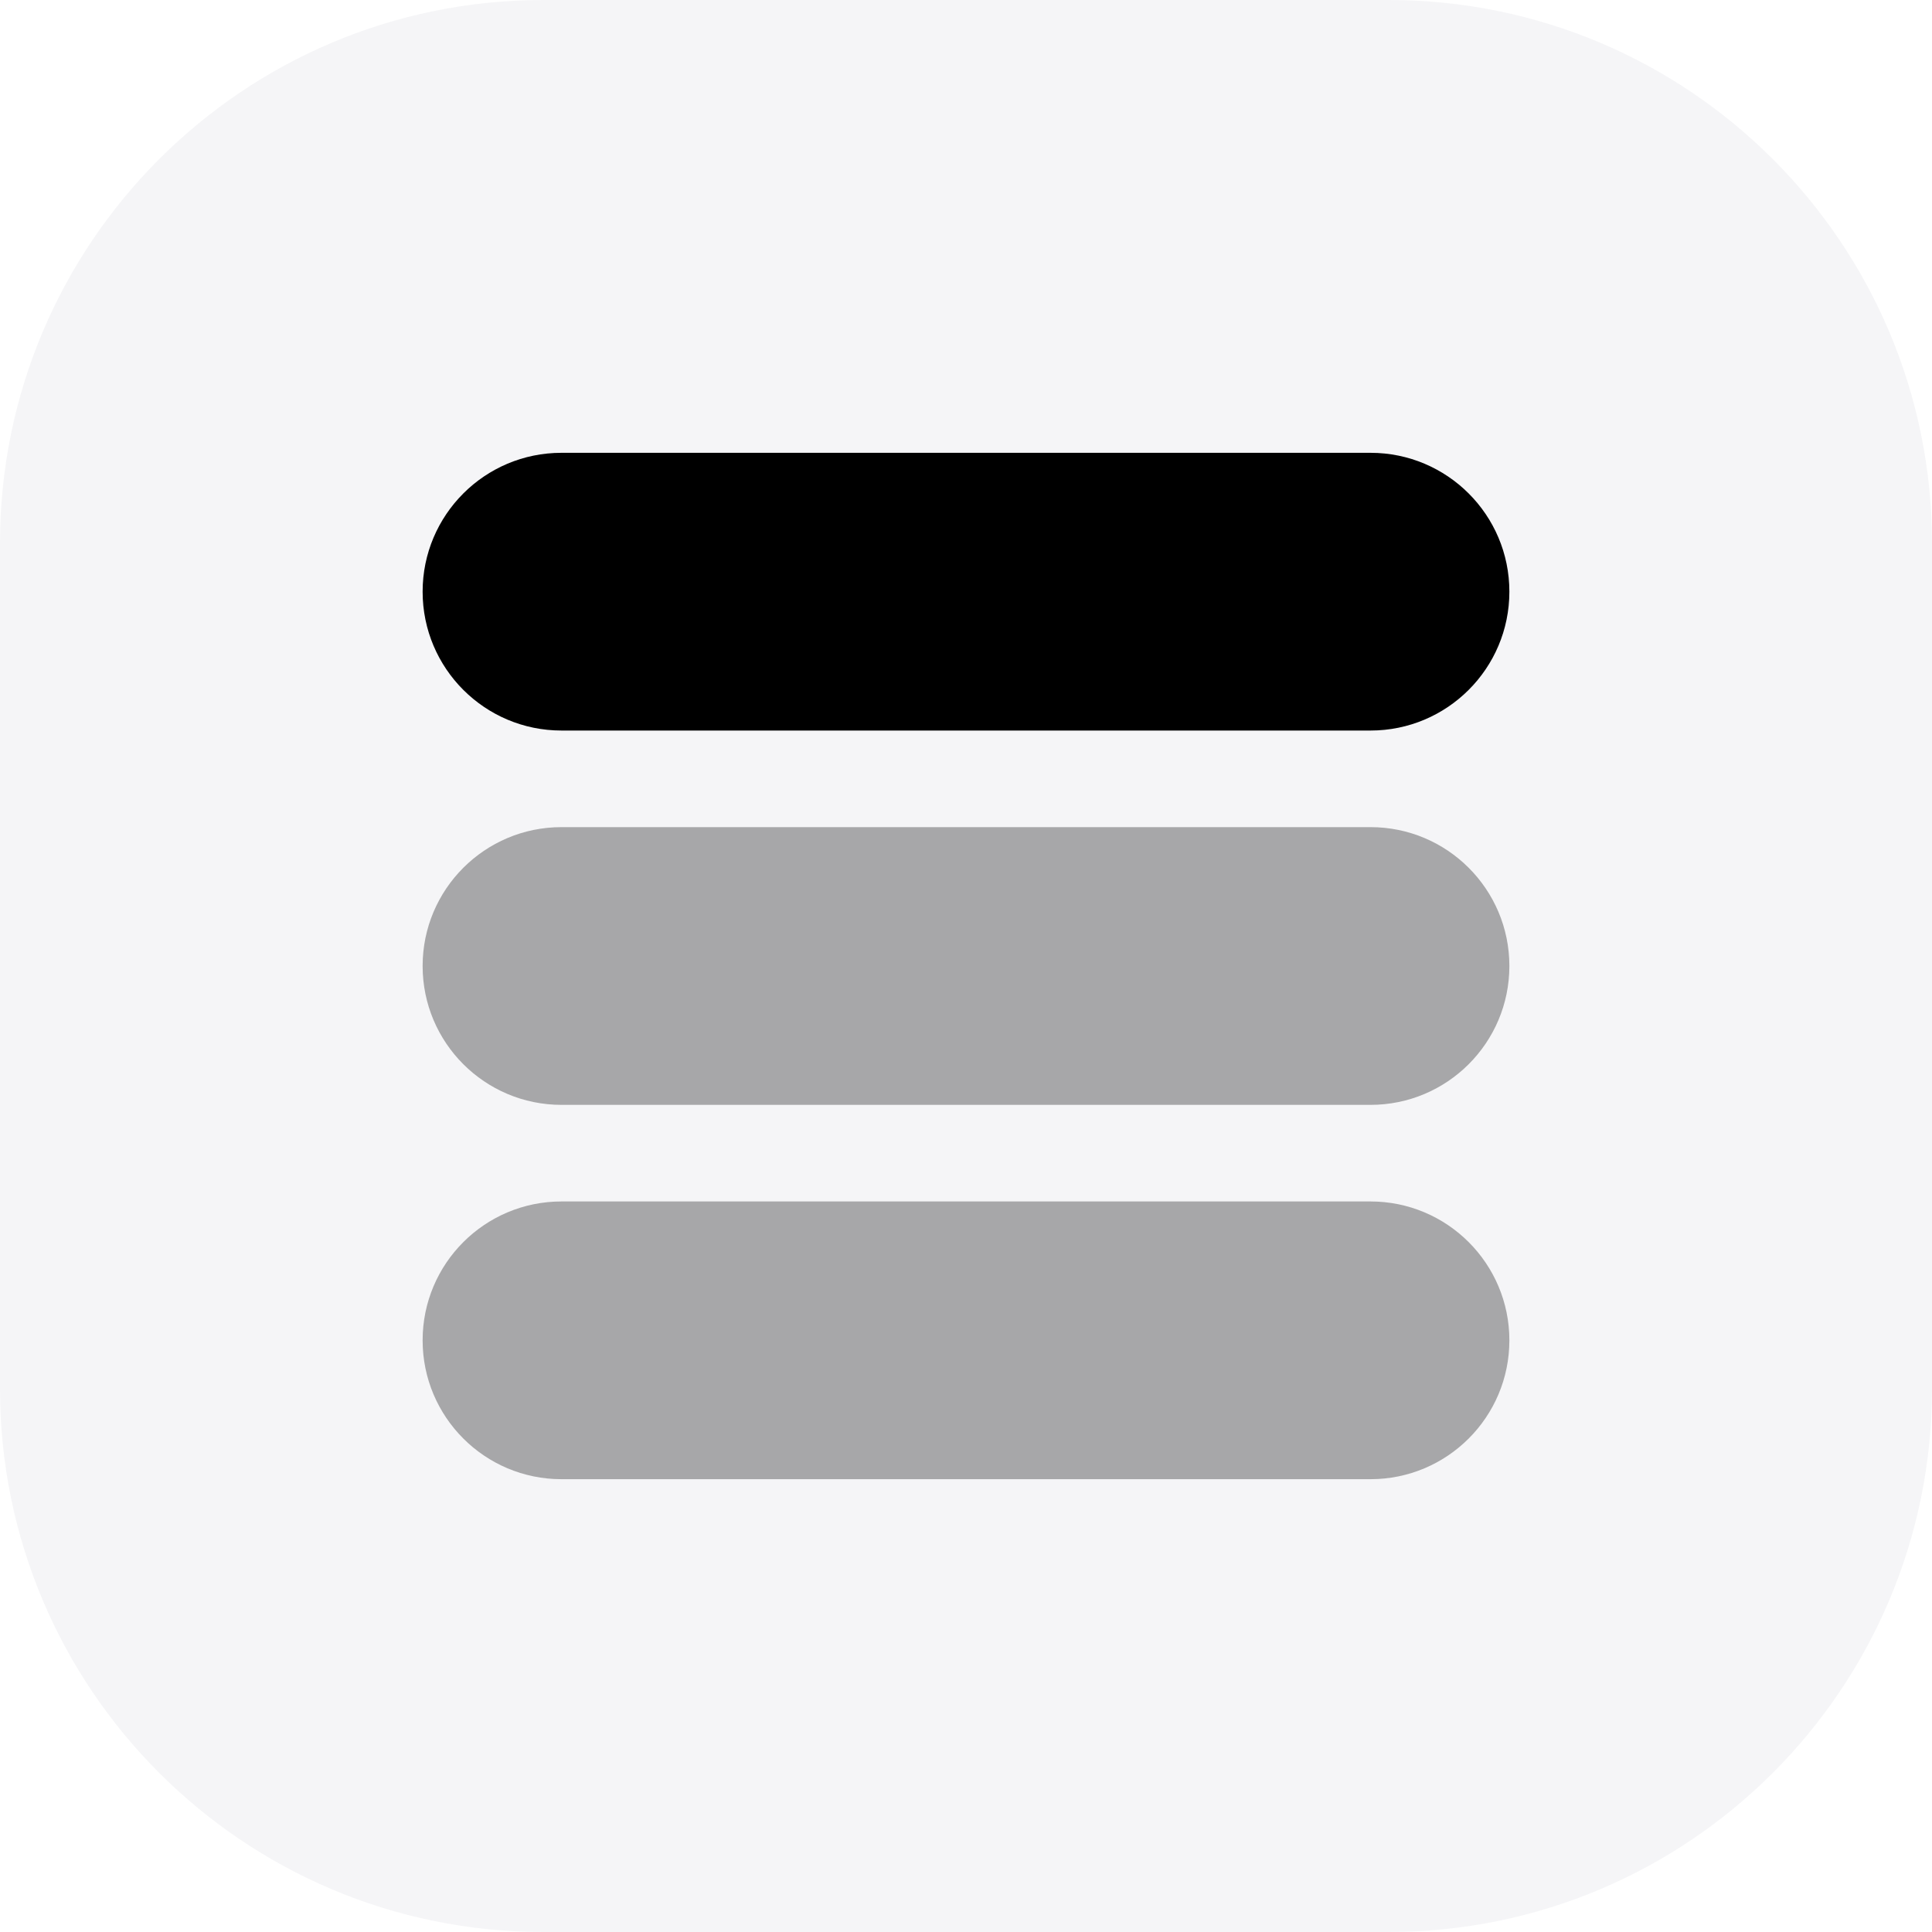
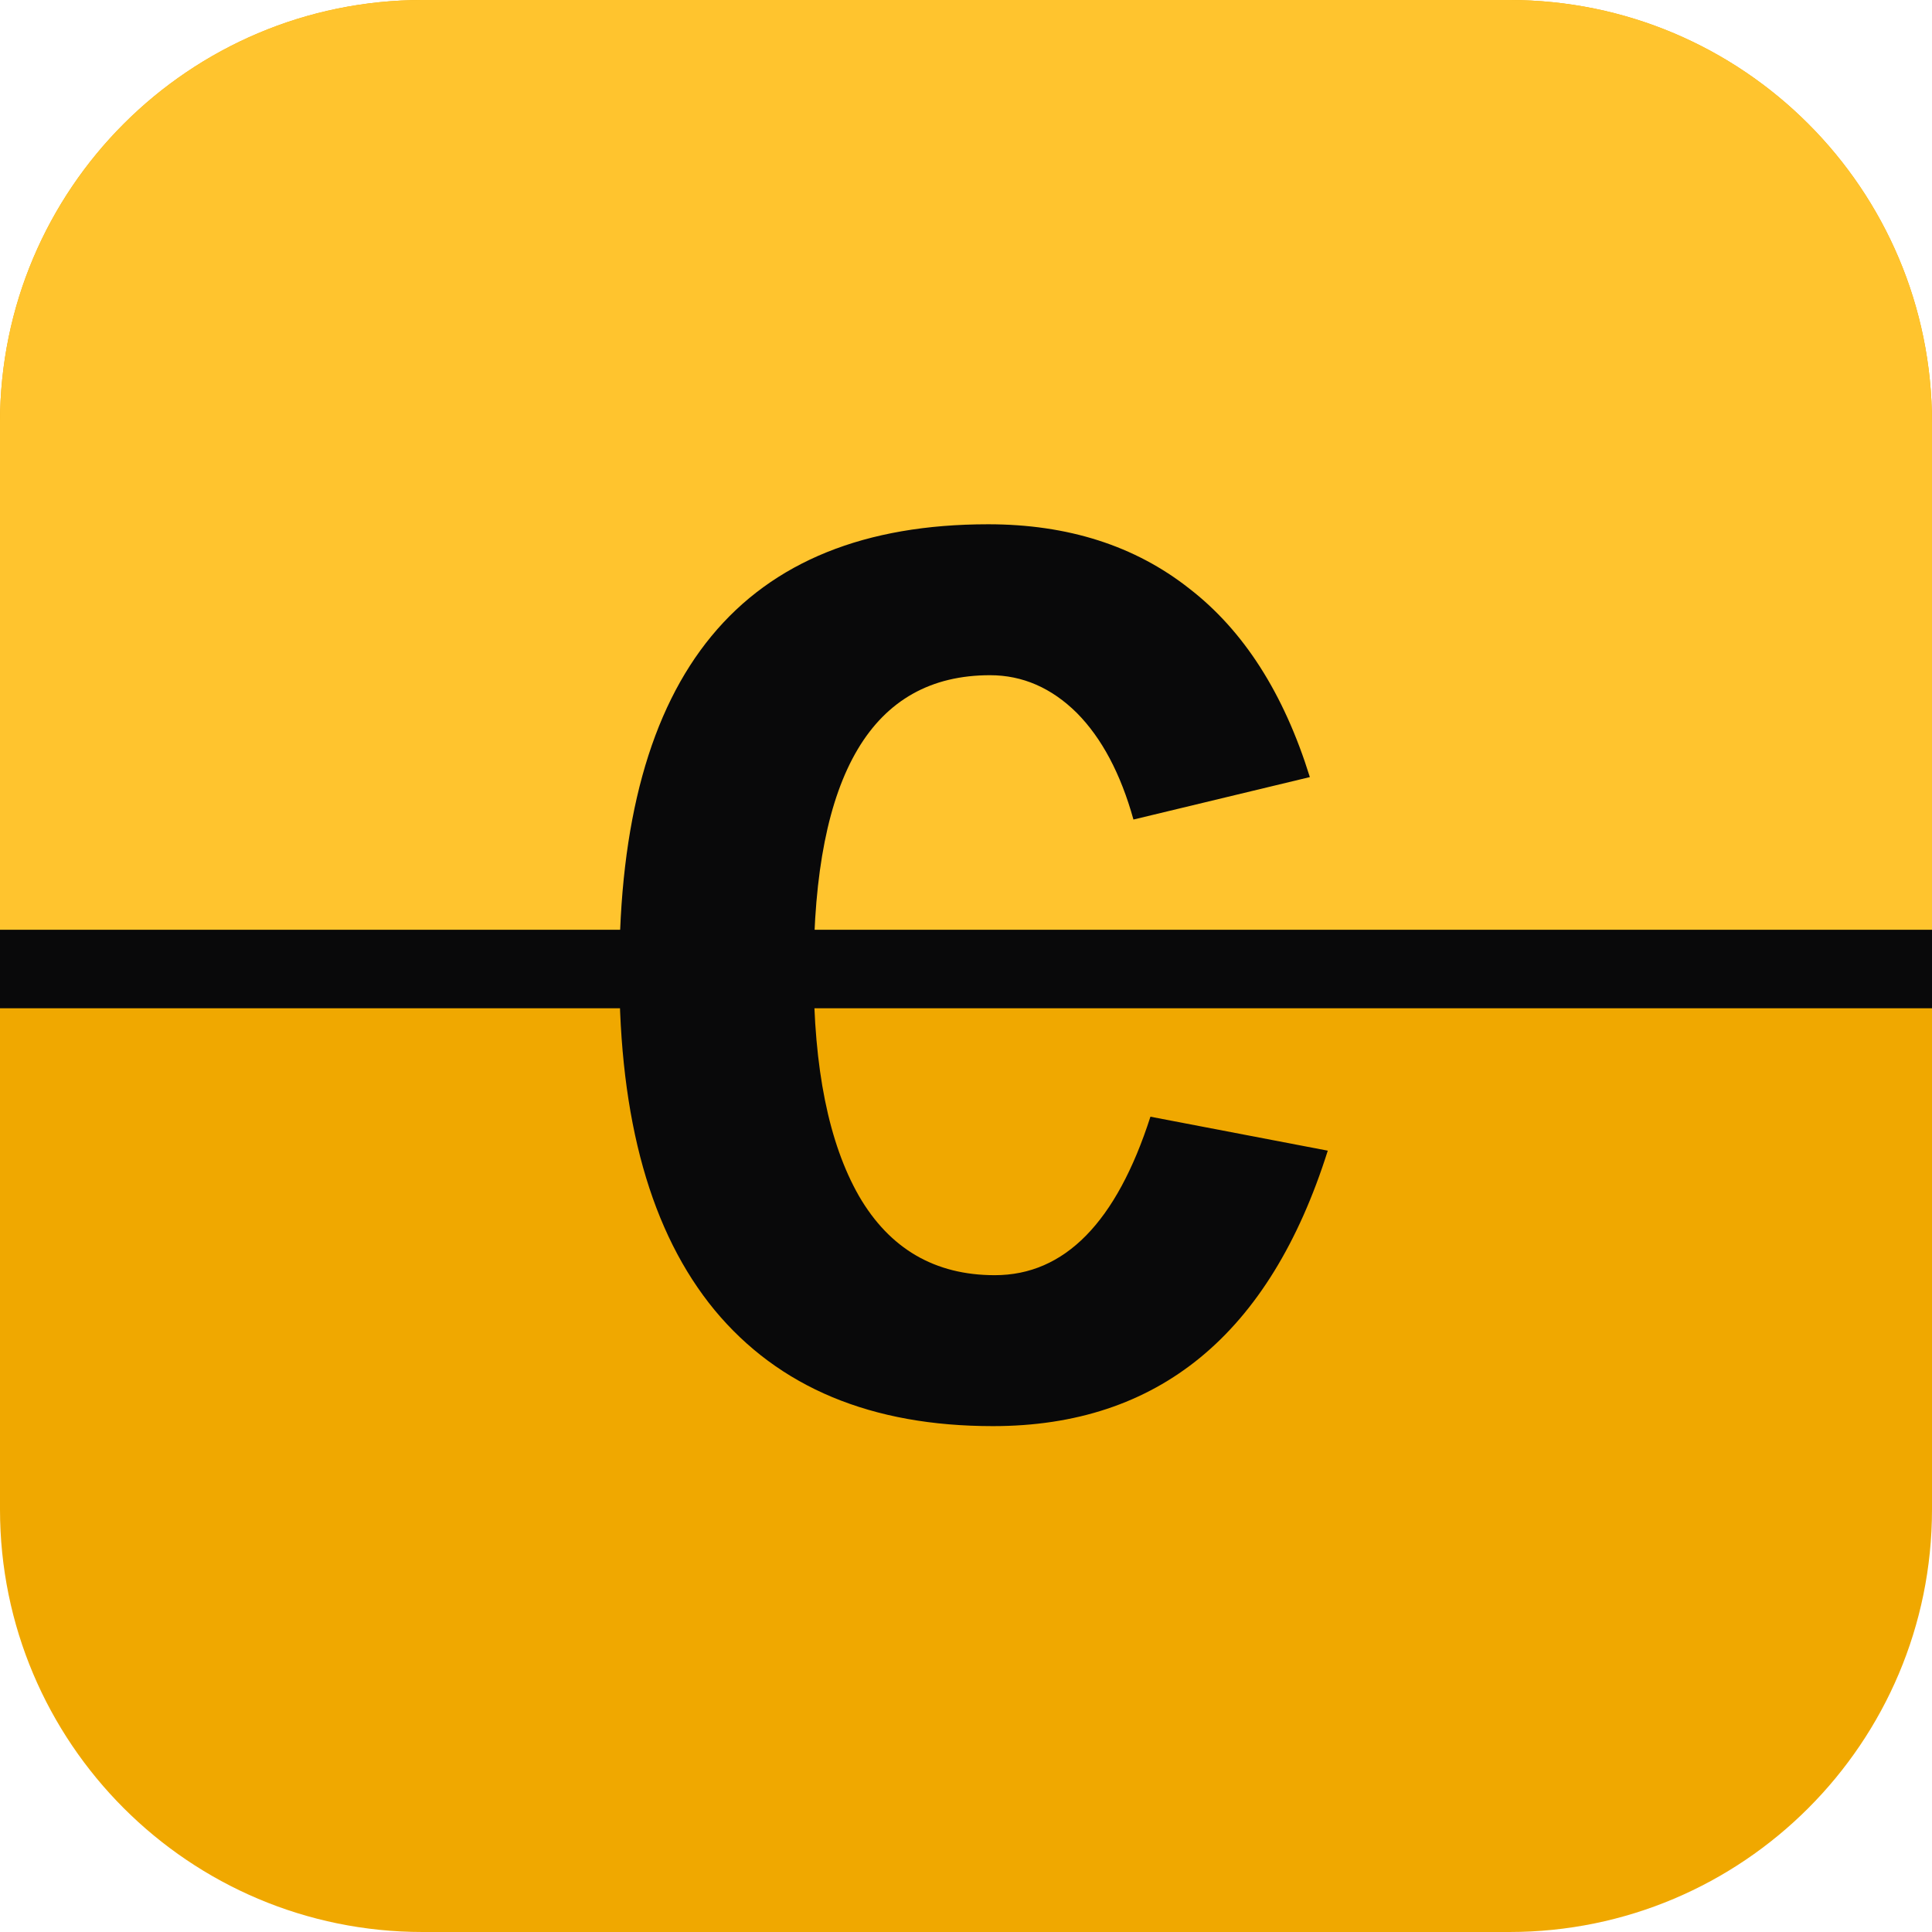
<svg xmlns="http://www.w3.org/2000/svg" viewBox="0 0 32 32">
-   <rect width="32" height="32" rx="9" fill="#f5f5f7" />
-   <rect x="7" y="7.5" width="18" height="4.6" rx="2.3" fill="#000" />
-   <rect x="7" y="13.7" width="18" height="4.6" rx="2.3" fill="#000" opacity="0.32" />
-   <rect x="7" y="19.9" width="18" height="4.6" rx="2.3" fill="#000" opacity="0.32" />
+   <rect width="32" height="32" rx="7" fill="#F0A800" />
+   <path d="M7 0h18a7 7 0 0 1 7 7v8.4H0V7a7 7 0 0 1 7-7z" fill="#FFC42E" />
+   <rect y="15.4" width="32" height="1.3" fill="#09090A" />
+   <text x="16" y="23.4" text-anchor="middle" font-family="'Space Mono', ui-monospace, 'Courier New', monospace" font-weight="700" font-size="22" fill="#09090A">C</text>
</svg>
